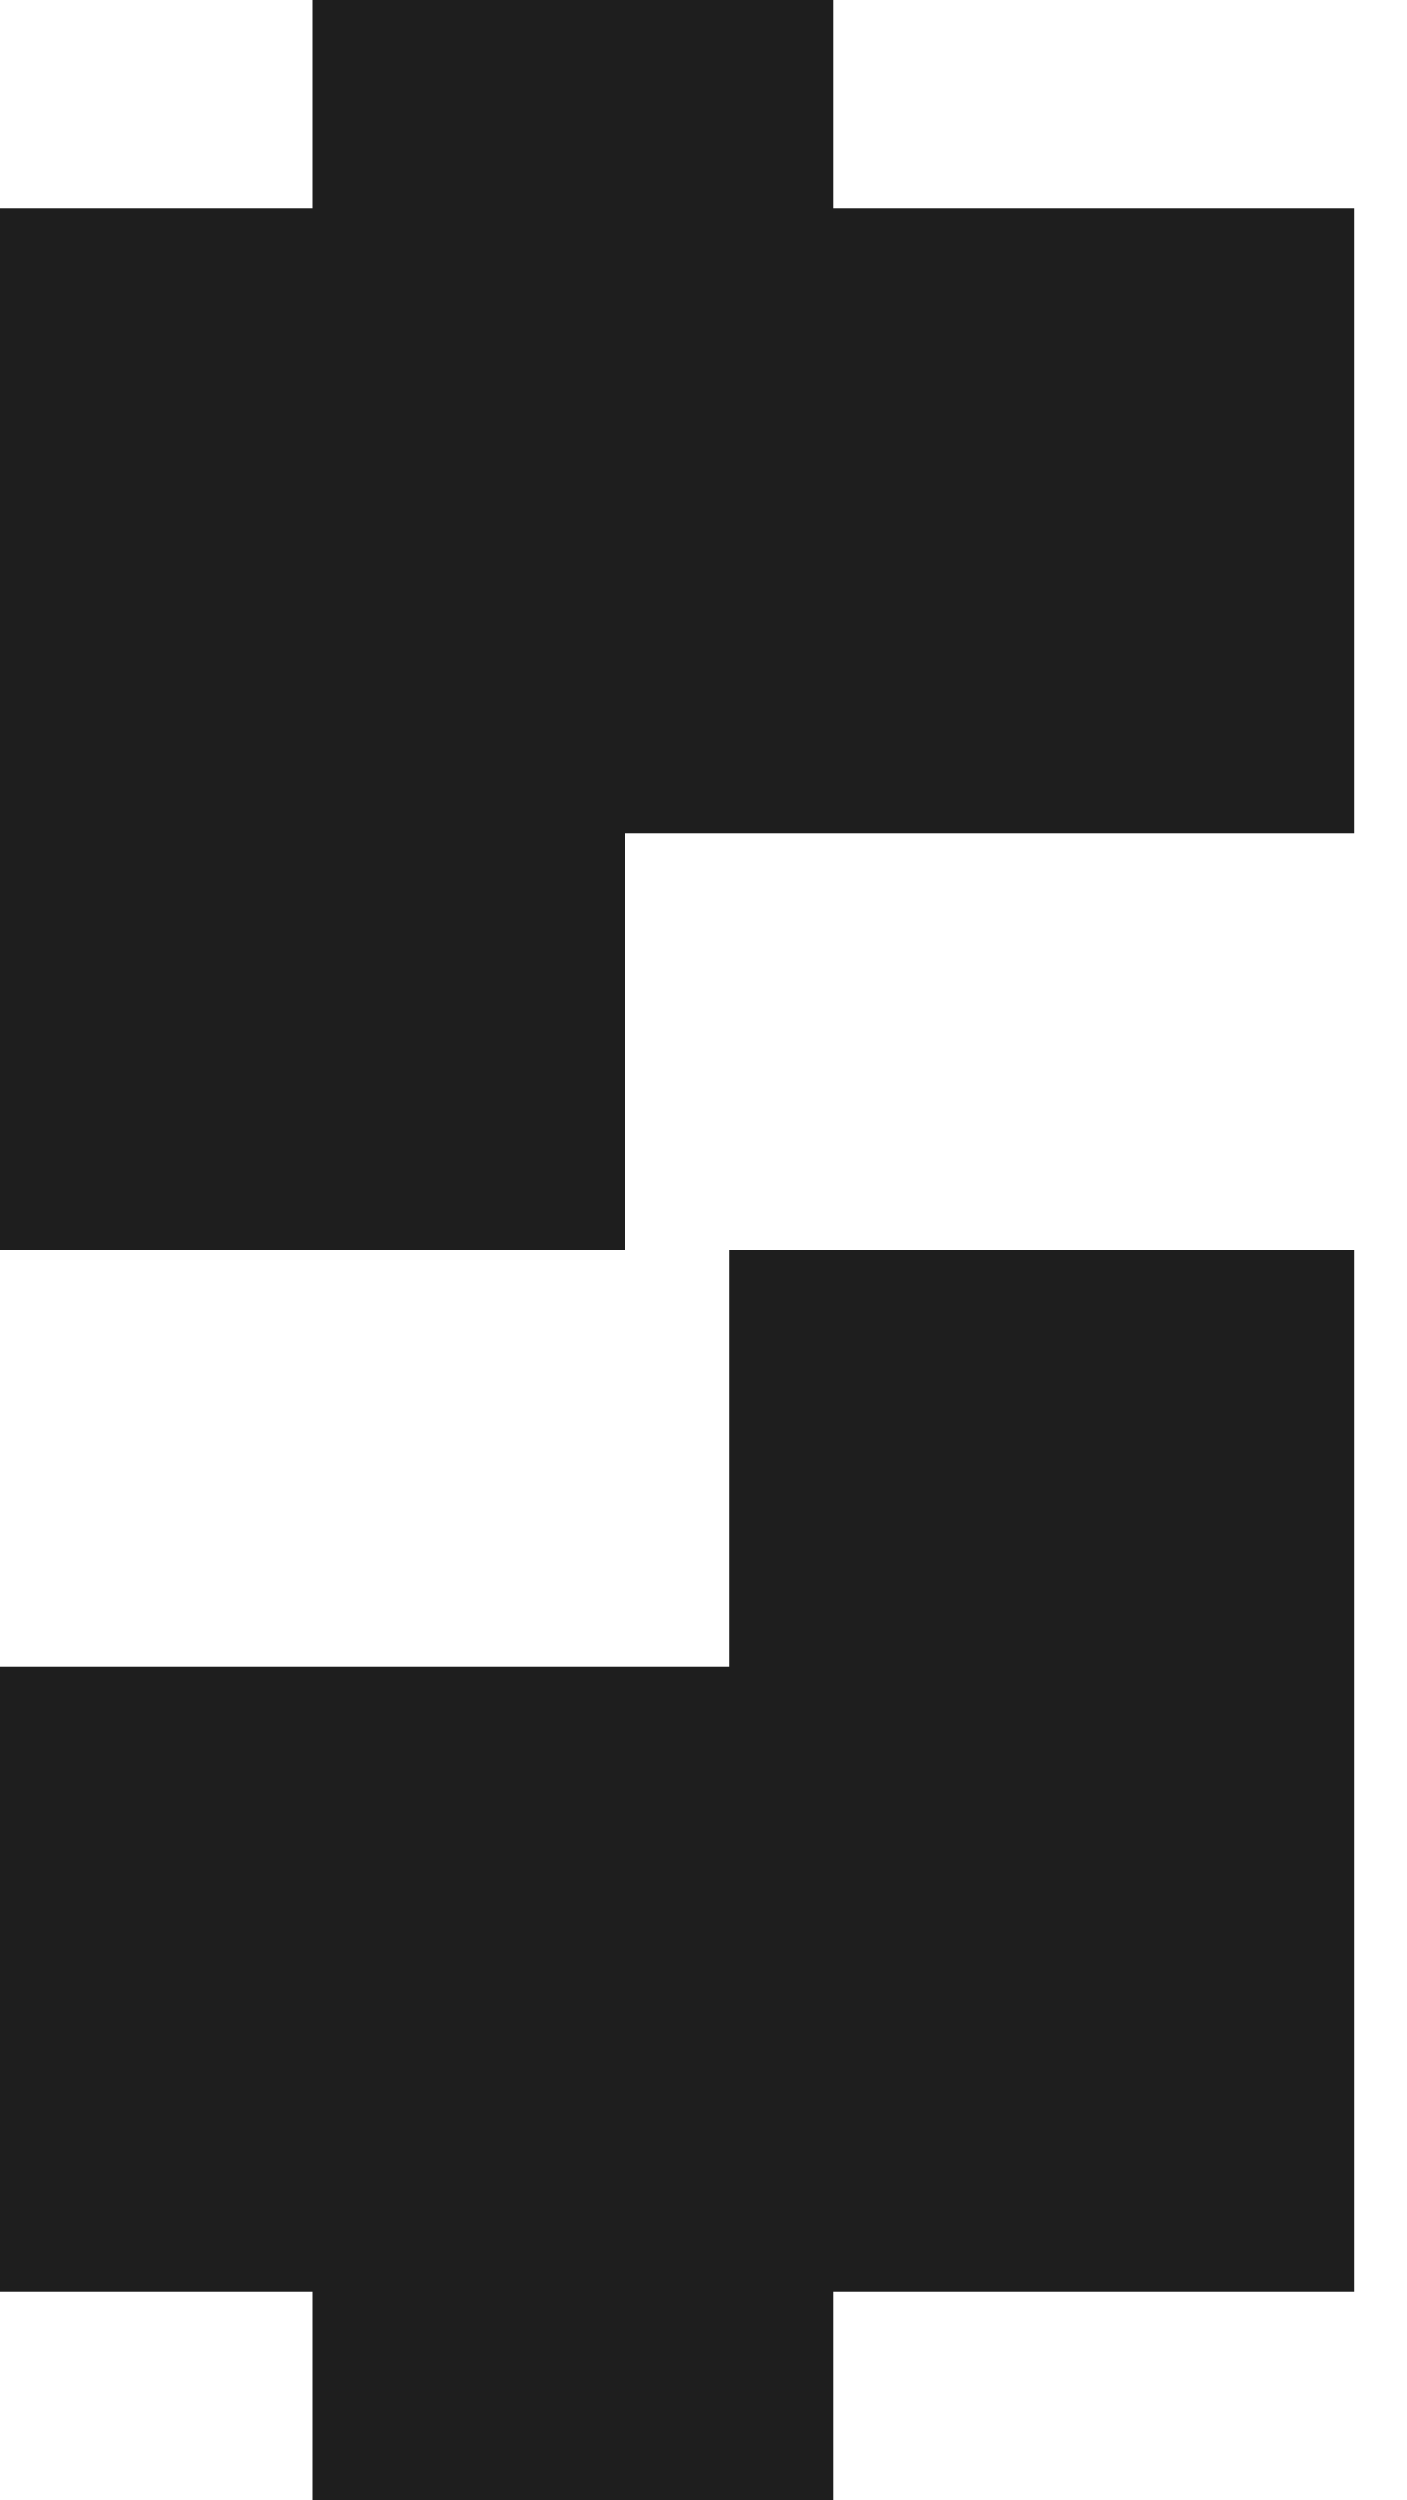
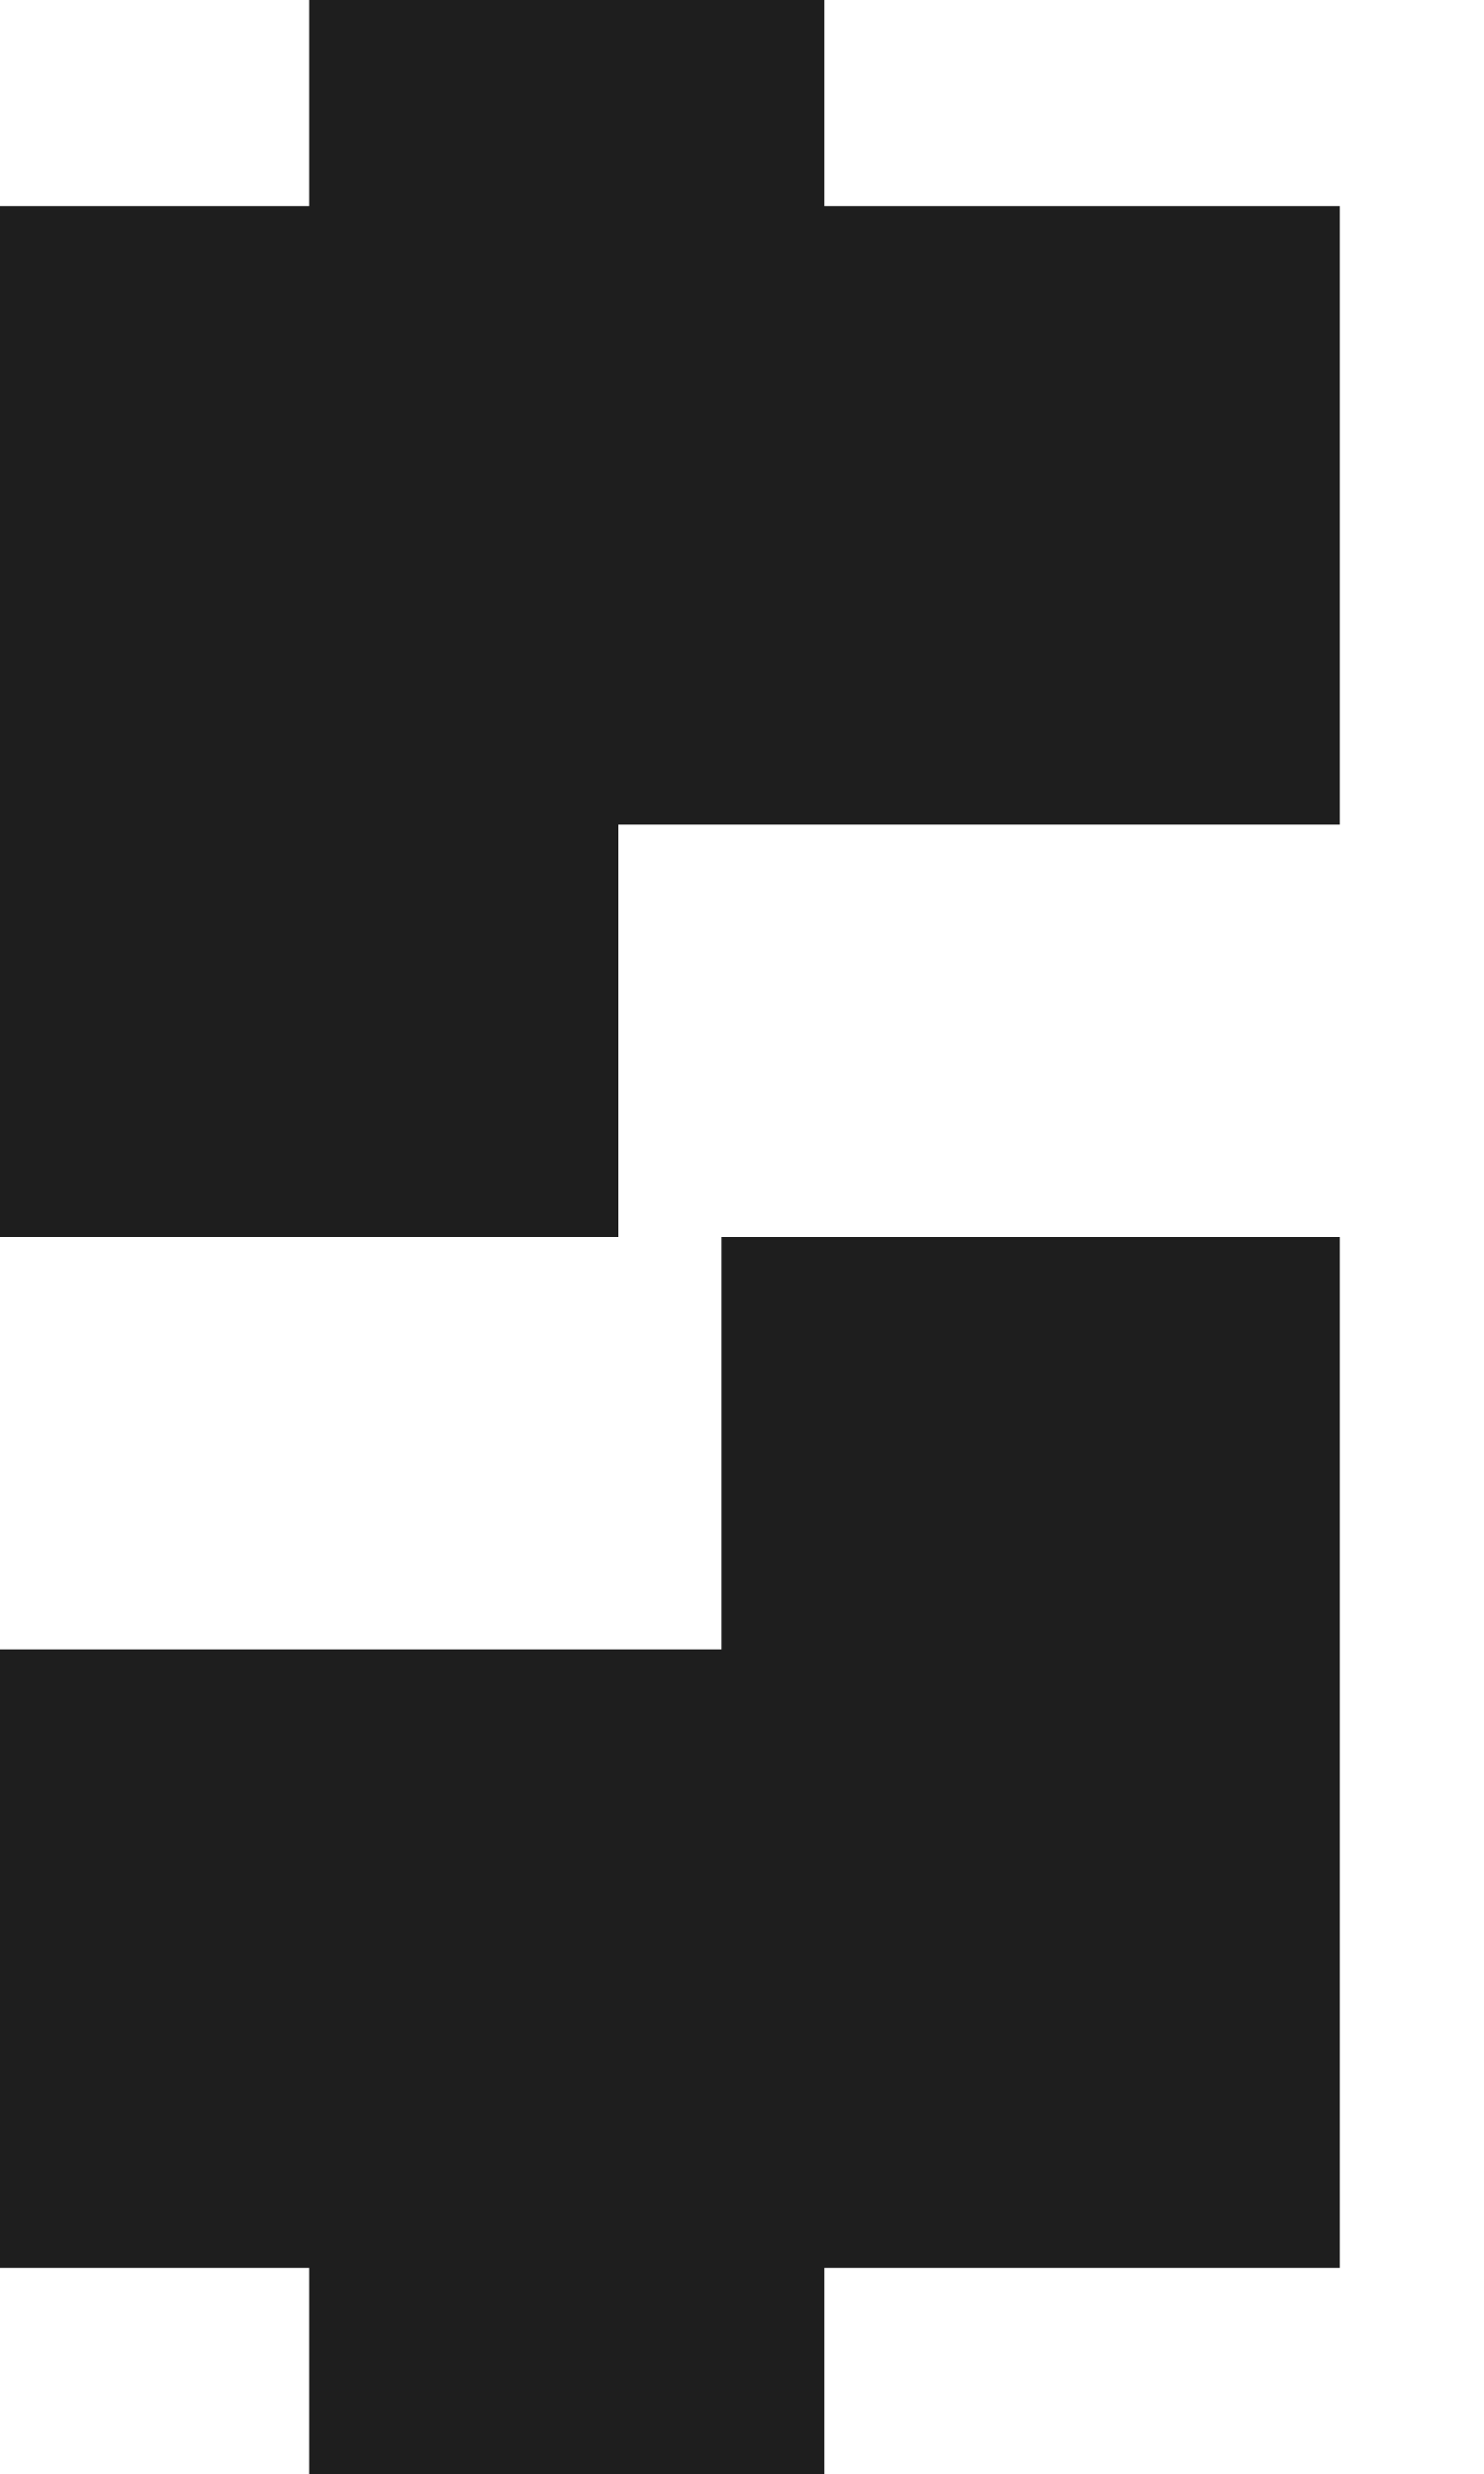
- <svg xmlns="http://www.w3.org/2000/svg" width="9" height="16" viewBox="0 0 9 16" fill="none">
-   <path fill-rule="evenodd" clip-rule="evenodd" d="M2 0H5.333V1.333L8.667 1.333V5.333L4 5.333V8H0V1.333H2V0ZM8.667 8H4.667V10.667H2H0V14.667H2V16H5.333V14.667H6.667V14.667H8.667V8Z" fill="#1E1E1E" />
+ <svg xmlns="http://www.w3.org/2000/svg" width="6" height="10" viewBox="0 0 6 10" fill="none">
+   <path fill-rule="evenodd" clip-rule="evenodd" d="M1.25 0H3.333V0.833L5.417 0.833V3.333L2.5 3.333V5H0V0.833H1.25V0ZM5.417 5H2.917V6.667L1.25 6.667L0 6.667V9.167H1.25V10H3.333V9.167H4.167L5.417 9.167V5Z" fill="#1E1E1E" />
</svg>
